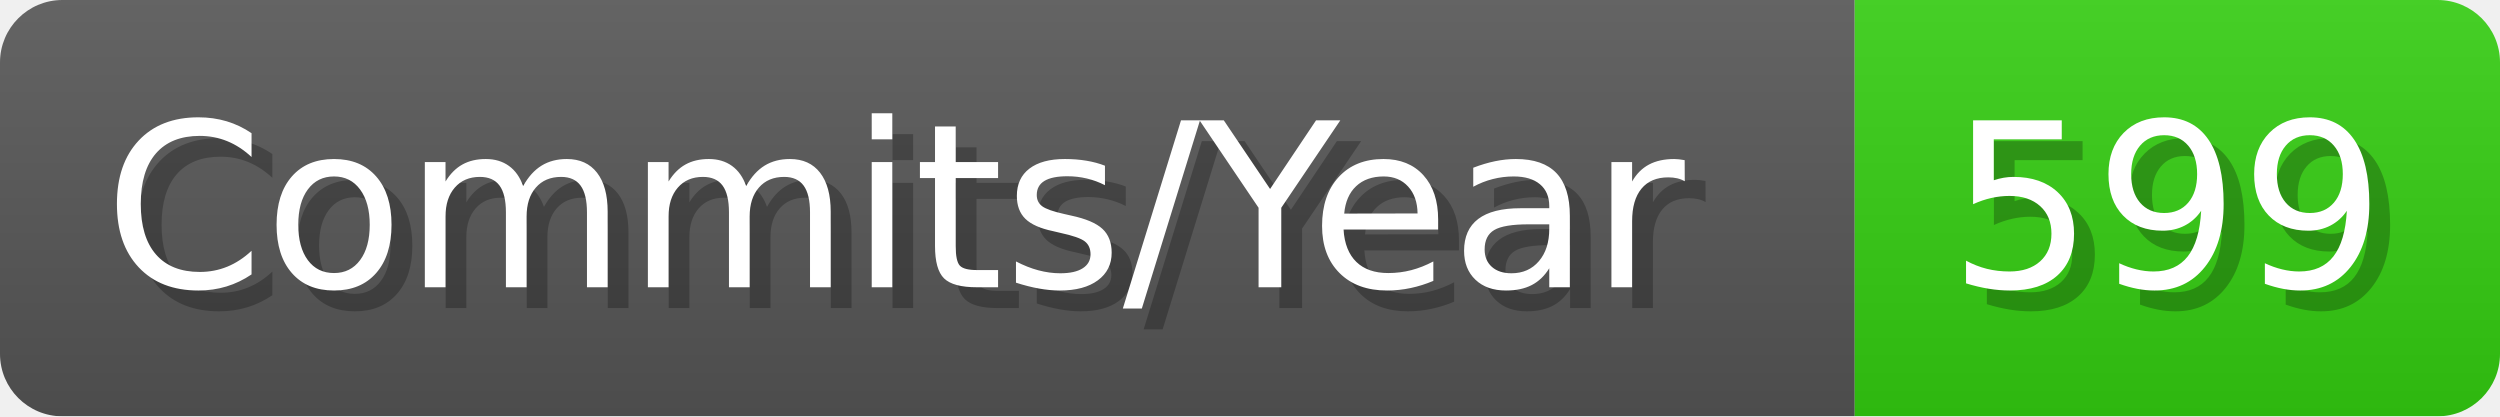
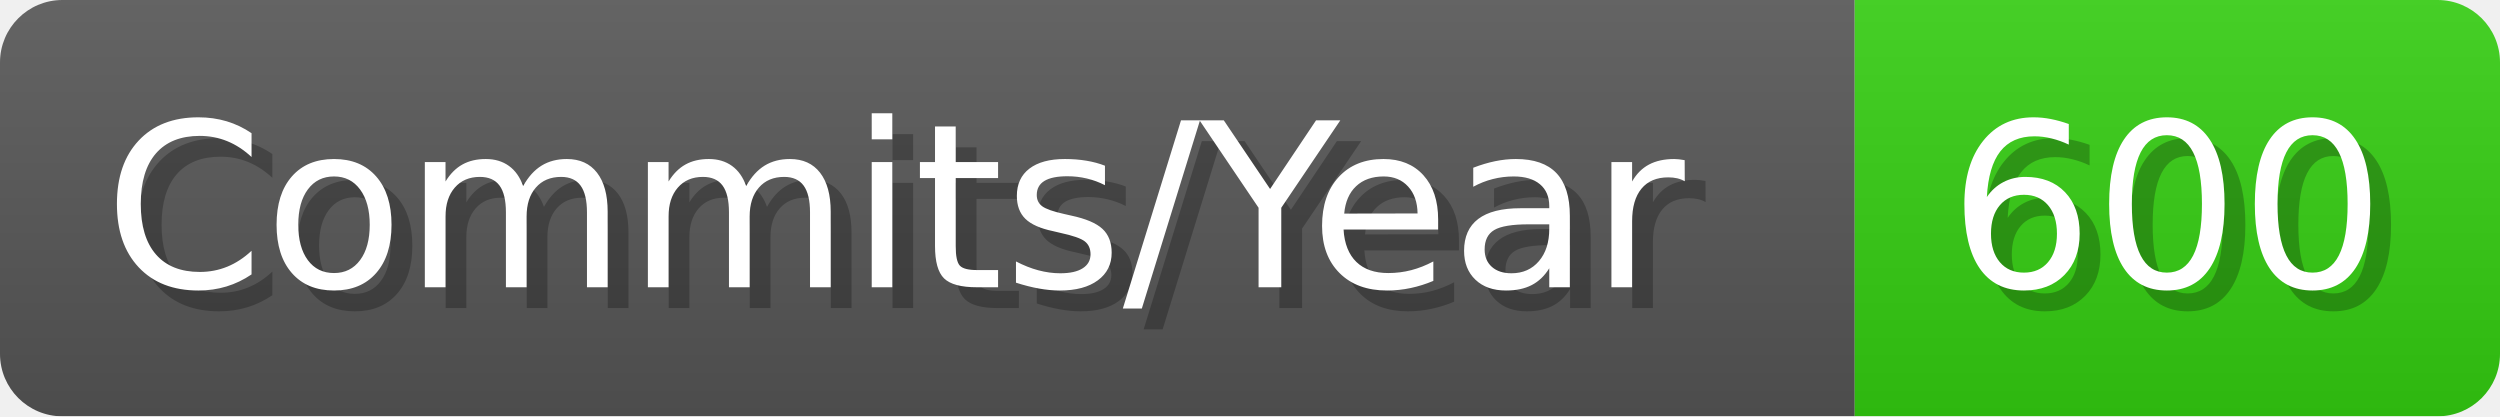
- <svg xmlns="http://www.w3.org/2000/svg" width="120.1" height="20" viewBox="0 0 1201 200" role="img" aria-label="Commits/Year: 599">
+ <svg xmlns="http://www.w3.org/2000/svg" width="120.1" height="20" viewBox="0 0 1201 200" role="img" aria-label="Commits/Year: 600">
  <linearGradient id="aUPdi" x2="0" y2="100%">
    <stop offset="0" stop-opacity=".1" stop-color="#EEE" />
    <stop offset="1" stop-opacity=".1" />
  </linearGradient>
  <mask id="WfAiQ">
    <rect width="1201" height="200" rx="30" fill="#FFF" />
  </mask>
  <g mask="url(#WfAiQ)">
    <rect width="891" height="200" fill="#555" />
    <rect width="310" height="200" fill="#3C1" x="891" />
    <rect width="1201" height="200" fill="url(#aUPdi)" />
  </g>
  <g aria-hidden="true" fill="#fff" text-anchor="start" font-family="Verdana,DejaVu Sans,sans-serif" font-size="110">
    <text x="60" y="148" textLength="791" fill="#000" opacity="0.25">Commits/Year</text>
    <text x="50" y="138" textLength="791">Commits/Year</text>
-     <text x="946" y="148" textLength="210" fill="#000" opacity="0.25">599</text>
-     <text x="936" y="138" textLength="210">599</text>
+     <text x="946" y="148" textLength="210" fill="#000" opacity="0.25">600</text>
+     <text x="936" y="138" textLength="210">600</text>
  </g>
</svg>
